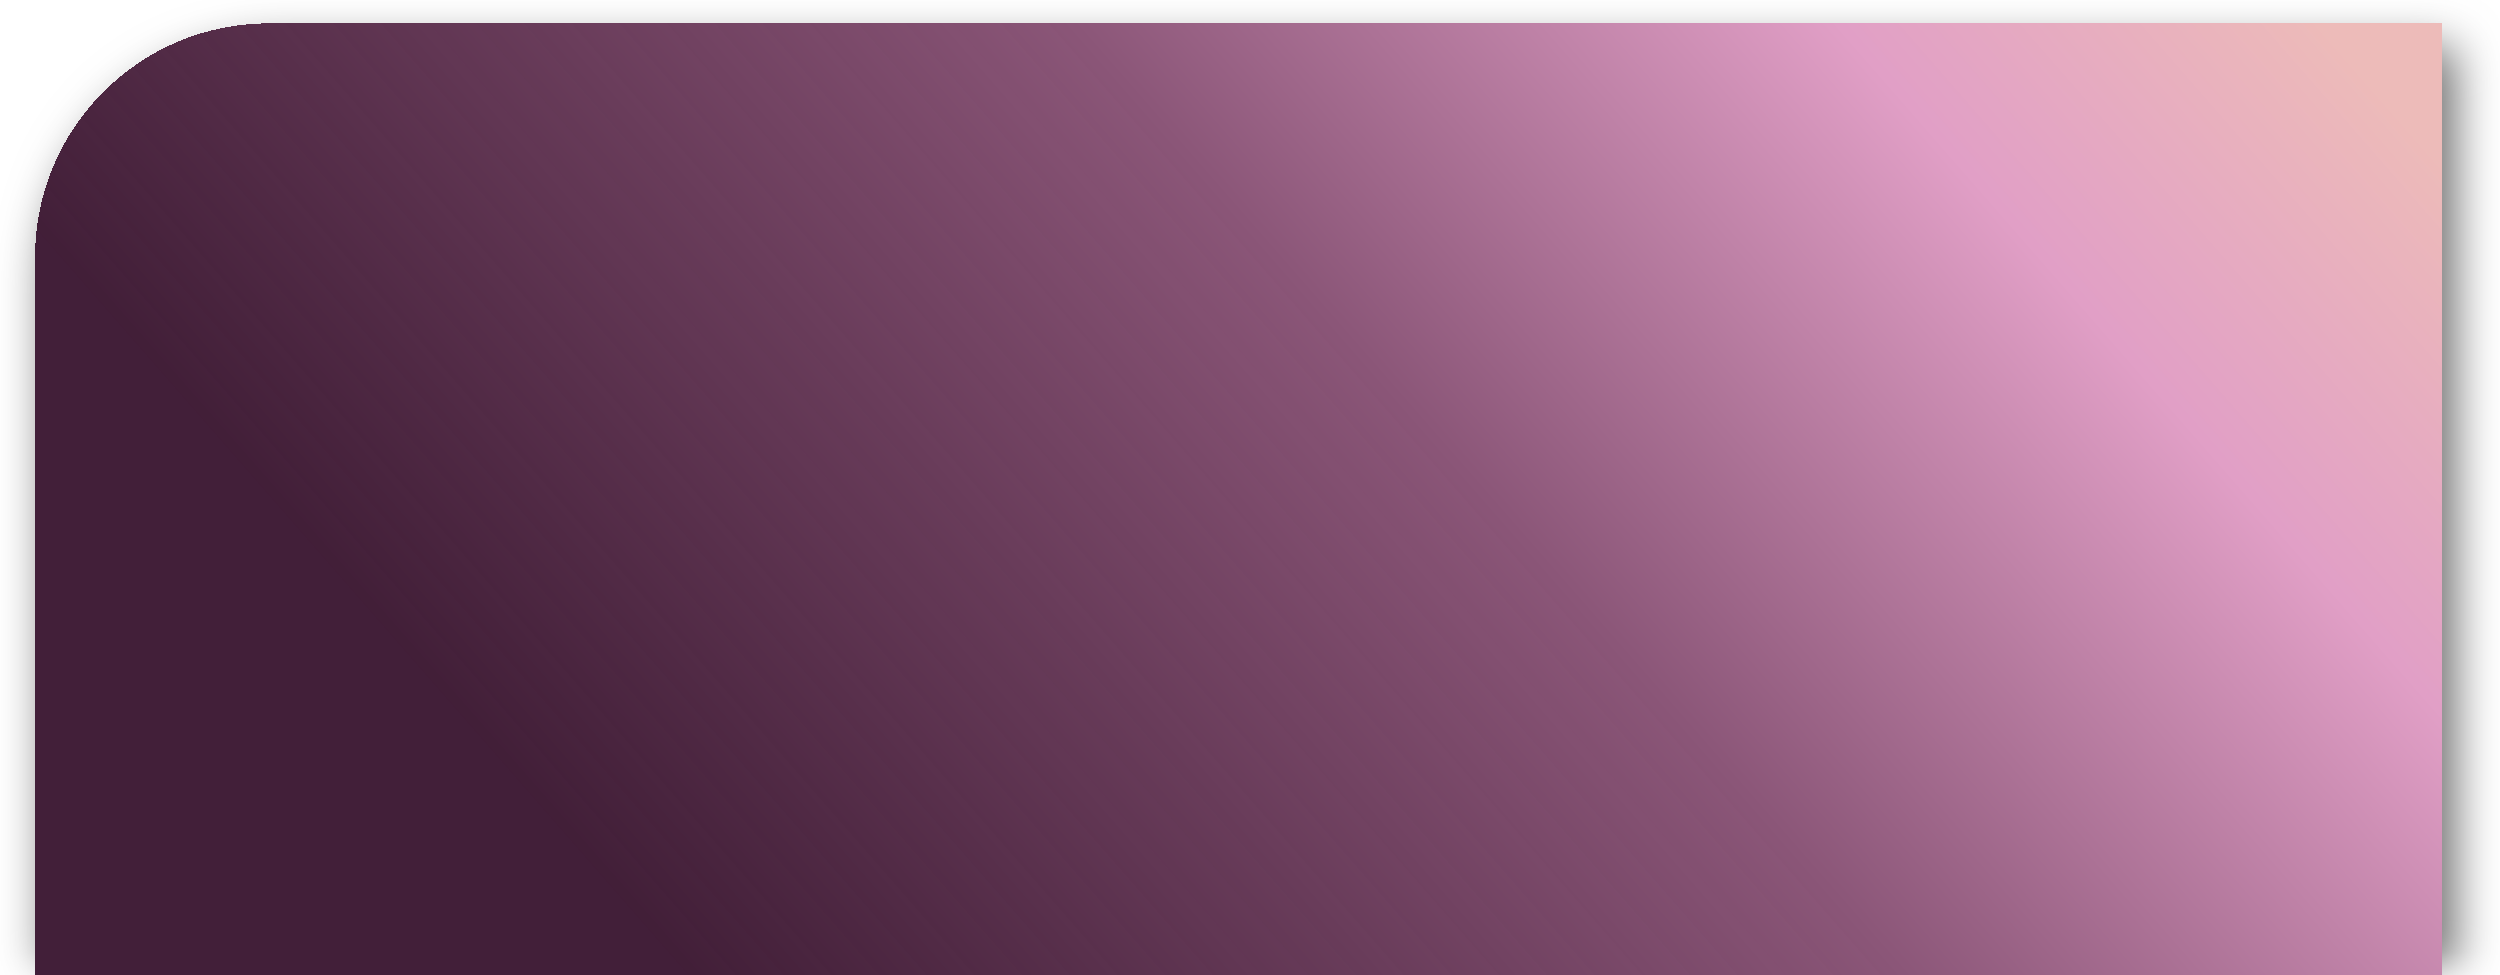
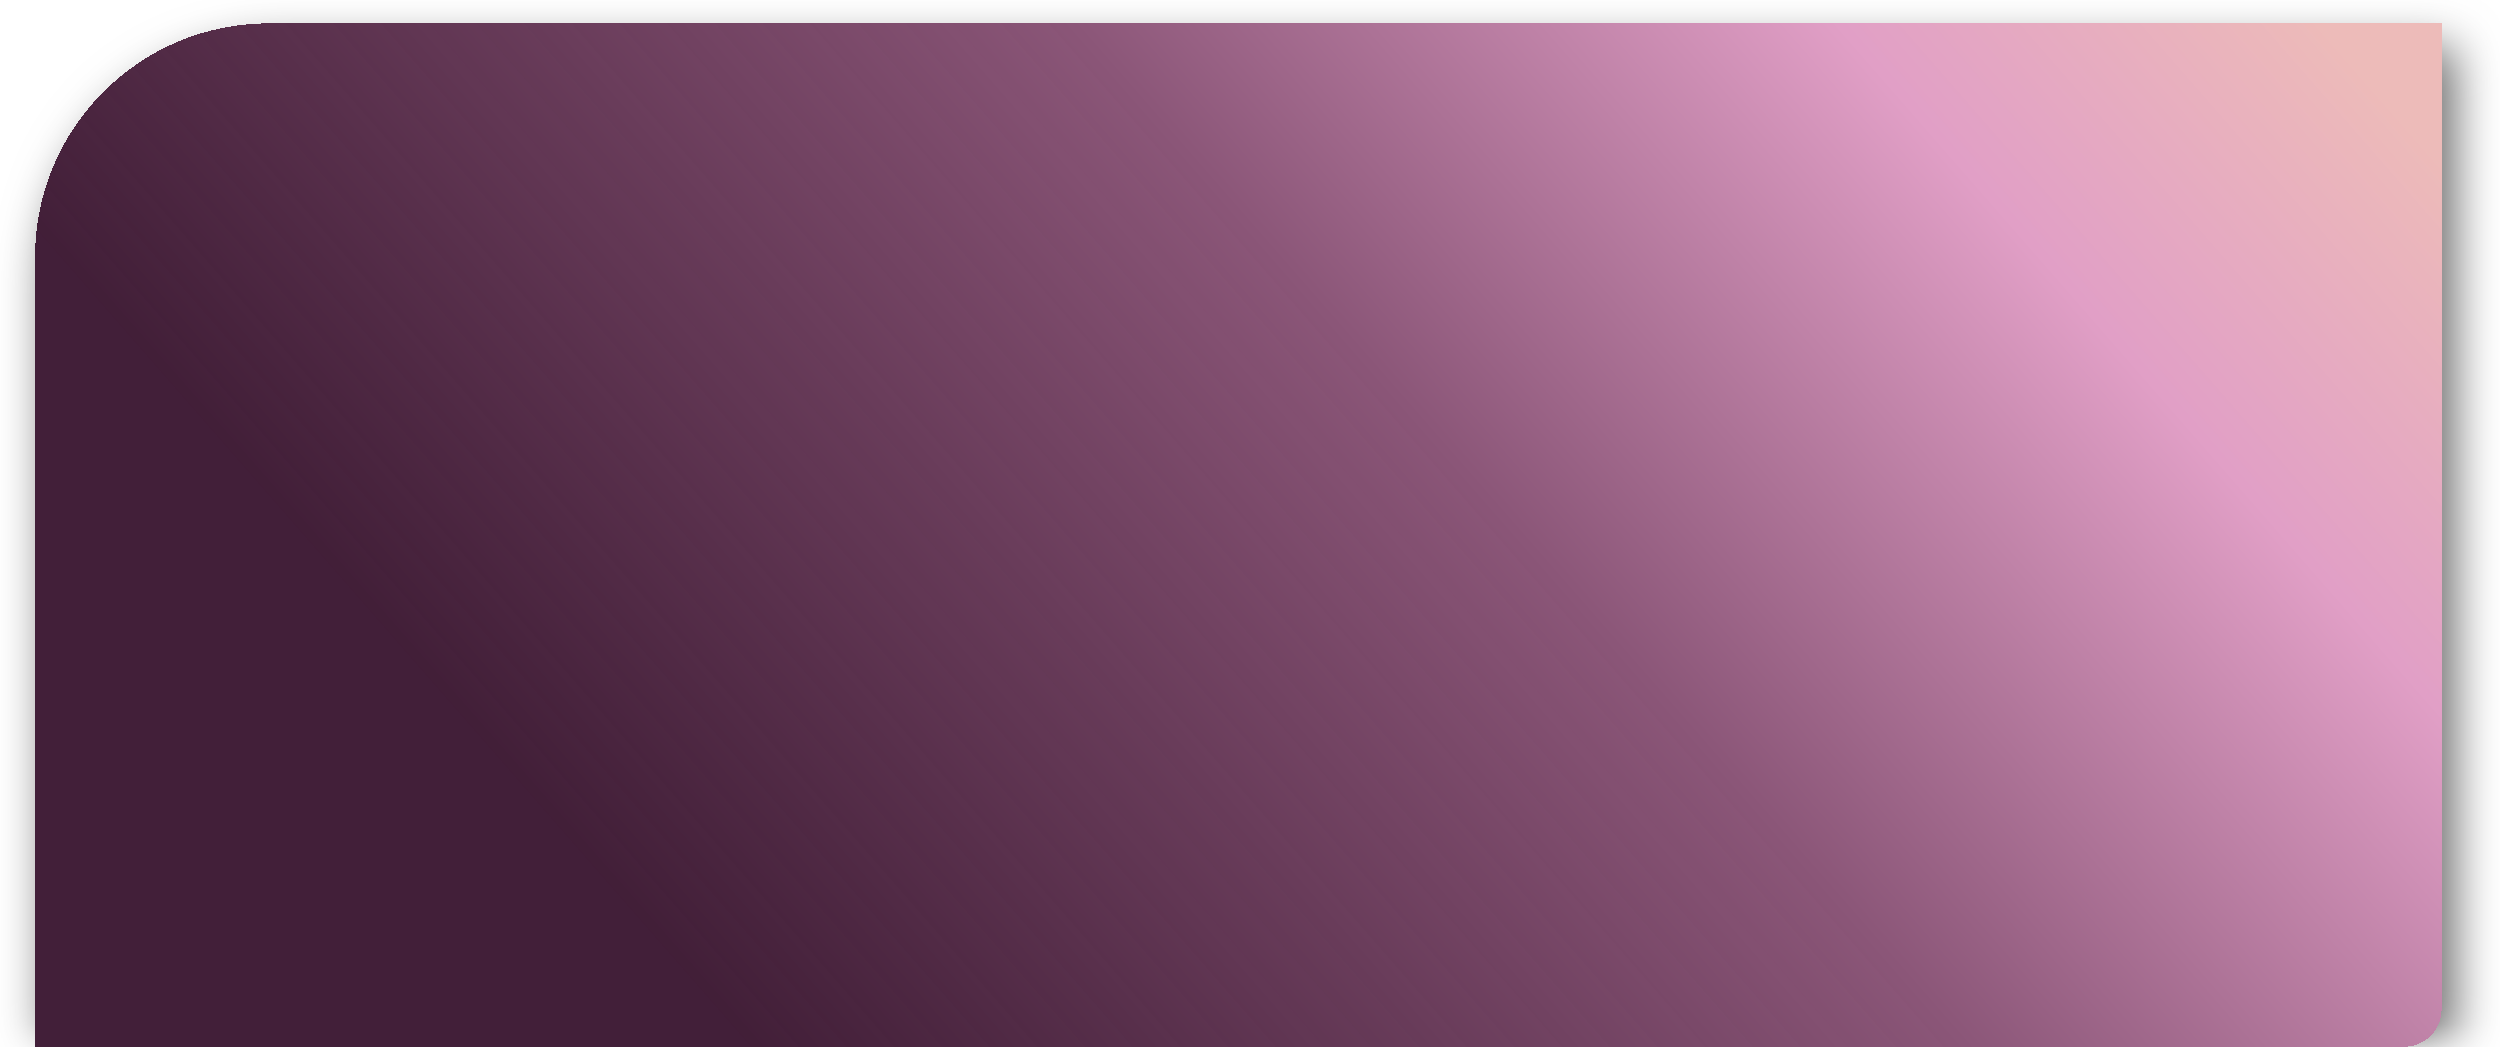
- <svg xmlns="http://www.w3.org/2000/svg" width="1070" height="417" viewBox="0 0 1070 417" fill="none">
+ <svg xmlns="http://www.w3.org/2000/svg" width="1070" height="448" viewBox="0 0 1070 448" fill="none">
  <g filter="url(#filter0_d_68_86)">
-     <path d="M15 110C15 54.772 59.772 10 115 10H1045V448H15V110Z" fill="url(#paint0_linear_68_86)" shape-rendering="crispEdges" />
+     <path d="M15 110C15 54.772 59.772 10 115 10H1045V432C1045 440.837 1037.84 448 1029 448H15V110Z" fill="url(#paint0_linear_68_86)" shape-rendering="crispEdges" />
  </g>
  <defs>
    <filter id="filter0_d_68_86" x="0" y="0" width="1070" height="478" filterUnits="userSpaceOnUse" color-interpolation-filters="sRGB">
      <feFlood flood-opacity="0" result="BackgroundImageFix" />
      <feColorMatrix in="SourceAlpha" type="matrix" values="0 0 0 0 0 0 0 0 0 0 0 0 0 0 0 0 0 0 127 0" result="hardAlpha" />
      <feOffset dx="5" dy="10" />
      <feGaussianBlur stdDeviation="10" />
      <feComposite in2="hardAlpha" operator="out" />
      <feColorMatrix type="matrix" values="0 0 0 0 0 0 0 0 0 0 0 0 0 0 0 0 0 0 0.6 0" />
      <feBlend mode="normal" in2="BackgroundImageFix" result="effect1_dropShadow_68_86" />
      <feBlend mode="normal" in="SourceGraphic" in2="effect1_dropShadow_68_86" result="shape" />
    </filter>
    <linearGradient id="paint0_linear_68_86" x1="-27.917" y1="429.632" x2="758.891" y2="-258.328" gradientUnits="userSpaceOnUse">
      <stop offset="0.24" stop-color="#2D0622" stop-opacity="0.9" />
      <stop offset="0.615" stop-color="#8B5678" />
      <stop offset="0.851" stop-color="#E19FC6" />
      <stop offset="1" stop-color="#EDBBB9" />
    </linearGradient>
  </defs>
</svg>
